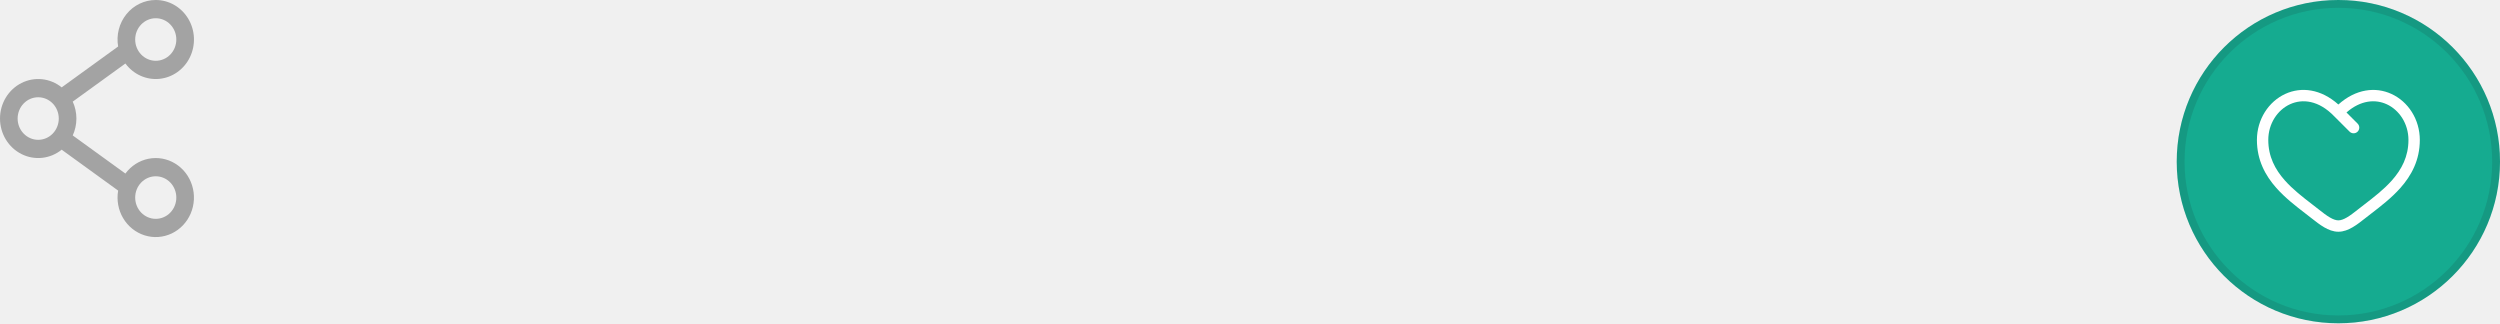
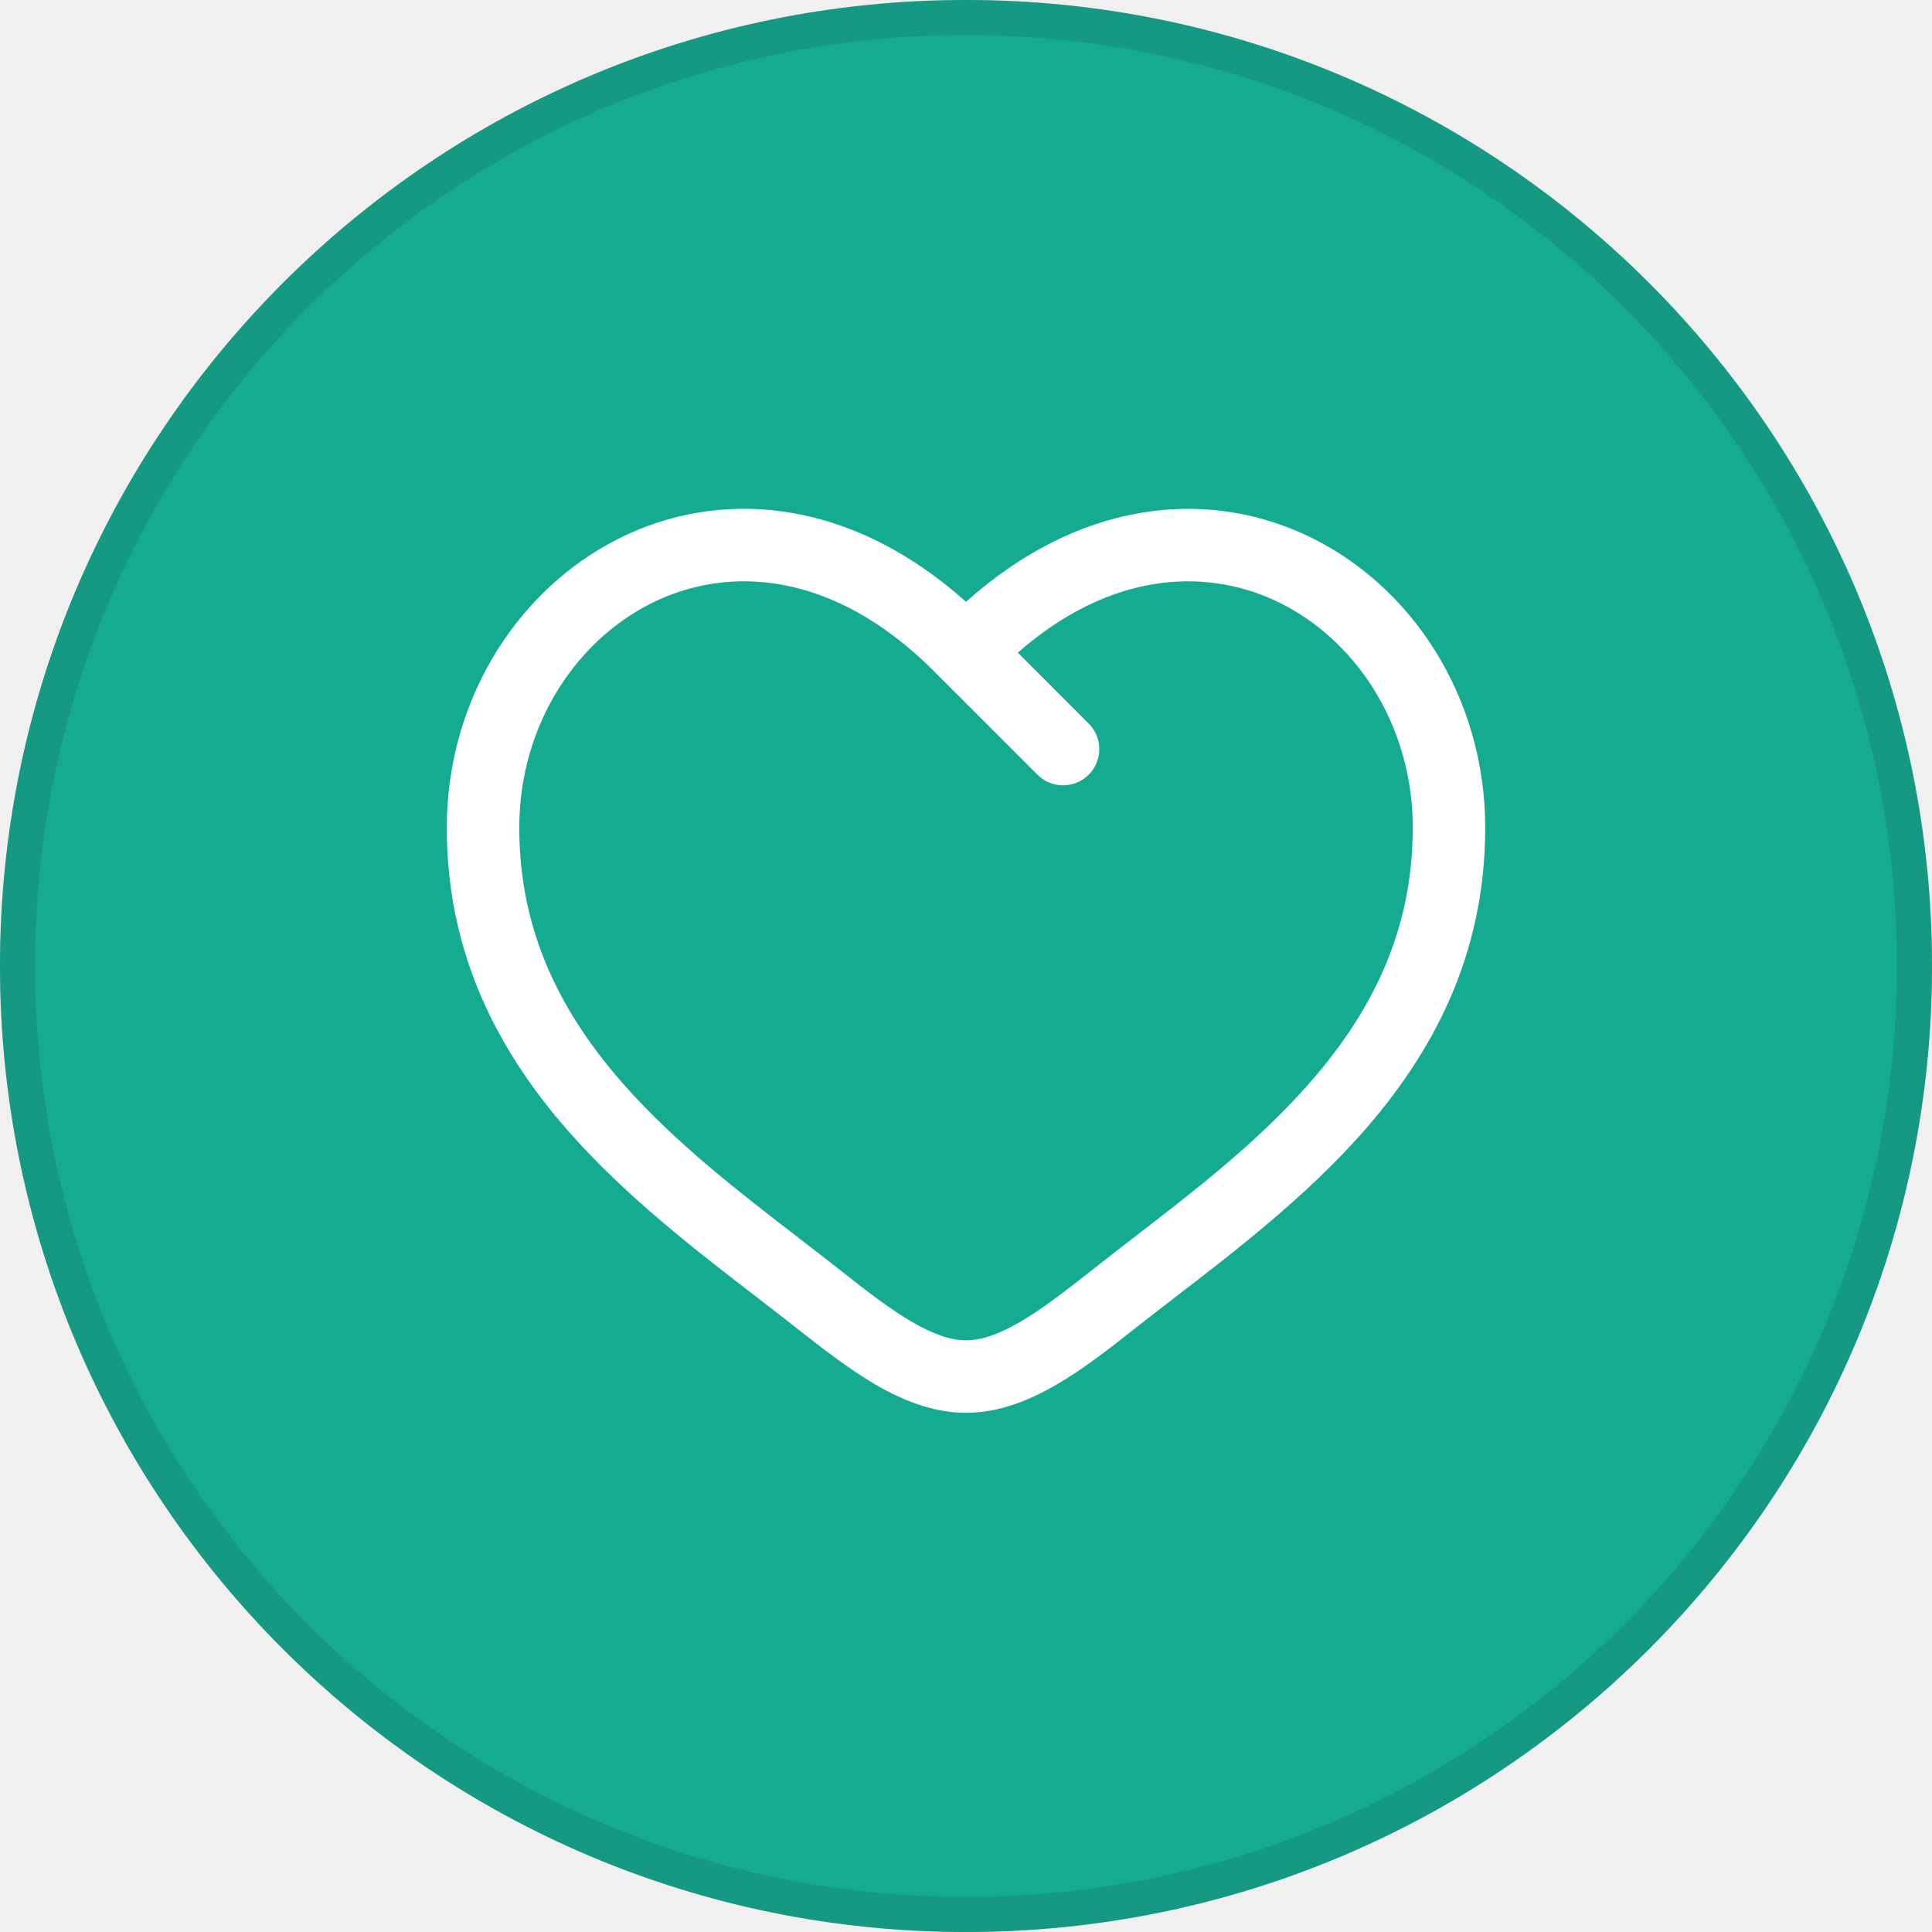
- <svg xmlns="http://www.w3.org/2000/svg" width="232" height="30" viewBox="0 0 232 30" fill="none">
-   <rect x="202" width="30" height="30" rx="15" fill="#15AB90" />
-   <rect x="202.363" y="0.363" width="29.274" height="29.274" rx="14.637" stroke="#171621" stroke-opacity="0.12" stroke-width="0.726" />
-   <path fill-rule="evenodd" clip-rule="evenodd" d="M14.454 2.06332e-07C13.935 -0 13.423 0.117 12.953 0.344C12.483 0.571 12.067 0.902 11.734 1.314C11.401 1.725 11.159 2.207 11.026 2.725C10.893 3.244 10.871 3.786 10.963 4.314L5.803 8.051C5.777 8.069 5.753 8.089 5.729 8.111C5.205 7.688 4.578 7.425 3.917 7.353C3.256 7.281 2.589 7.403 1.992 7.704C1.394 8.005 0.891 8.474 0.539 9.056C0.187 9.639 0 10.312 0 10.999C0 11.687 0.187 12.36 0.539 12.943C0.891 13.525 1.394 13.994 1.992 14.295C2.589 14.597 3.256 14.718 3.917 14.646C4.578 14.574 5.205 14.312 5.729 13.888C5.753 13.91 5.777 13.93 5.803 13.949L10.963 17.686C10.81 18.569 10.975 19.48 11.427 20.245C11.88 21.011 12.588 21.578 13.418 21.84C14.247 22.102 15.141 22.04 15.93 21.667C16.718 21.293 17.347 20.633 17.697 19.812C18.047 18.991 18.094 18.066 17.828 17.212C17.563 16.357 17.004 15.633 16.257 15.177C15.51 14.72 14.627 14.563 13.776 14.734C12.924 14.905 12.163 15.394 11.636 16.106L6.75 12.569C6.968 12.093 7.09 11.562 7.09 11C7.09 10.438 6.968 9.906 6.75 9.431L11.637 5.893C12.003 6.388 12.486 6.779 13.038 7.028C13.591 7.277 14.196 7.376 14.797 7.316C15.397 7.256 15.972 7.039 16.469 6.684C16.965 6.33 17.366 5.851 17.633 5.292C17.9 4.733 18.025 4.112 17.996 3.489C17.967 2.866 17.784 2.261 17.466 1.732C17.148 1.202 16.704 0.765 16.177 0.462C15.65 0.159 15.057 -0 14.454 2.06332e-07ZM12.545 3.667C12.545 3.143 12.746 2.641 13.104 2.271C13.462 1.9 13.948 1.692 14.454 1.692C14.96 1.692 15.446 1.9 15.804 2.271C16.162 2.641 16.363 3.143 16.363 3.667C16.363 4.19 16.162 4.693 15.804 5.063C15.446 5.433 14.96 5.641 14.454 5.641C13.948 5.641 13.462 5.433 13.104 5.063C12.746 4.693 12.545 4.19 12.545 3.667ZM3.545 9.026C3.039 9.026 2.553 9.234 2.195 9.604C1.837 9.974 1.636 10.476 1.636 11C1.636 11.524 1.837 12.026 2.195 12.396C2.553 12.766 3.039 12.975 3.545 12.975C4.051 12.975 4.537 12.766 4.895 12.396C5.253 12.026 5.454 11.524 5.454 11C5.454 10.476 5.253 9.974 4.895 9.604C4.537 9.234 4.051 9.026 3.545 9.026ZM14.454 16.359C13.948 16.359 13.462 16.567 13.104 16.937C12.746 17.308 12.545 17.81 12.545 18.334C12.545 18.857 12.746 19.359 13.104 19.73C13.462 20.1 13.948 20.308 14.454 20.308C14.96 20.308 15.446 20.1 15.804 19.73C16.162 19.359 16.363 18.857 16.363 18.334C16.363 17.81 16.162 17.308 15.804 16.937C15.446 16.567 14.96 16.359 14.454 16.359Z" fill="#A3A3A3" />
-   <path fill-rule="evenodd" clip-rule="evenodd" d="M212.517 9.673C211.351 10.206 210.497 11.475 210.497 12.987C210.497 14.532 211.129 15.723 212.035 16.744C212.782 17.585 213.687 18.282 214.568 18.961C214.778 19.123 214.986 19.284 215.191 19.445C215.56 19.737 215.89 19.992 216.209 20.178C216.527 20.364 216.783 20.449 217 20.449C217.218 20.449 217.474 20.365 217.792 20.178C218.111 19.992 218.44 19.737 218.81 19.445C219.014 19.283 219.223 19.123 219.433 18.961C220.314 18.282 221.219 17.585 221.966 16.744C222.872 15.723 223.504 14.532 223.504 12.987C223.504 11.475 222.65 10.206 221.484 9.673C220.447 9.2 219.086 9.274 217.754 10.438L218.779 11.463C218.83 11.512 218.87 11.57 218.898 11.634C218.925 11.699 218.94 11.768 218.941 11.838C218.941 11.908 218.928 11.977 218.901 12.042C218.875 12.107 218.836 12.166 218.786 12.216C218.737 12.265 218.678 12.304 218.613 12.331C218.548 12.357 218.479 12.371 218.409 12.37C218.339 12.37 218.27 12.355 218.205 12.327C218.141 12.3 218.083 12.26 218.034 12.209L216.628 10.804L216.621 10.797C215.174 9.292 213.651 9.155 212.517 9.673ZM217 9.698C215.375 8.243 213.554 8.039 212.079 8.713C210.522 9.427 209.442 11.081 209.442 12.988C209.442 14.861 210.222 16.292 211.247 17.445C212.067 18.368 213.07 19.141 213.957 19.823C214.158 19.977 214.353 20.128 214.537 20.274C214.898 20.558 215.285 20.86 215.677 21.09C216.068 21.318 216.515 21.505 217 21.505C217.486 21.505 217.933 21.318 218.324 21.09C218.717 20.86 219.103 20.558 219.464 20.274C219.656 20.122 219.85 19.972 220.044 19.823C220.93 19.141 221.934 18.367 222.754 17.445C223.779 16.292 224.559 14.861 224.559 12.988C224.559 11.081 223.48 9.427 221.922 8.715C220.447 8.04 218.626 8.244 217 9.698Z" fill="white" />
+ <svg xmlns="http://www.w3.org/2000/svg" width="40" height="40" viewBox="0 0 40 40" fill="none">
+   <rect x="0.484" y="0.484" width="39.032" height="39.032" rx="19.516" stroke="#171621" stroke-opacity="0.12" stroke-width="0.968" />
+   <path fill-rule="evenodd" clip-rule="evenodd" d="M13.624 12.424C11.966 13.182 10.751 14.986 10.751 17.137C10.751 19.334 11.65 21.028 12.938 22.48C14.002 23.676 15.287 24.668 16.541 25.634C16.84 25.864 17.136 26.093 17.427 26.322C17.953 26.737 18.422 27.1 18.875 27.365C19.326 27.629 19.691 27.75 20 27.75C20.311 27.75 20.674 27.63 21.127 27.365C21.579 27.1 22.049 26.737 22.575 26.322C22.864 26.092 23.162 25.864 23.459 25.634C24.713 24.668 26 23.676 27.062 22.48C28.352 21.028 29.25 19.334 29.25 17.137C29.25 14.987 28.035 13.182 26.377 12.424C24.902 11.751 22.966 11.856 21.073 13.512L22.53 14.97C22.602 15.039 22.659 15.122 22.699 15.213C22.738 15.305 22.759 15.403 22.76 15.503C22.761 15.602 22.742 15.701 22.704 15.793C22.666 15.886 22.611 15.969 22.54 16.04C22.47 16.11 22.386 16.166 22.294 16.204C22.202 16.241 22.103 16.261 22.003 16.26C21.904 16.259 21.805 16.238 21.714 16.199C21.622 16.16 21.54 16.103 21.471 16.031L19.471 14.032L19.46 14.022C17.402 11.882 15.236 11.687 13.624 12.424ZM20 12.46C17.689 10.39 15.1 10.1 13.001 11.059C10.787 12.074 9.25 14.426 9.25 17.138C9.25 19.803 10.361 21.837 11.818 23.477C12.983 24.79 14.411 25.889 15.671 26.859C15.957 27.079 16.235 27.293 16.497 27.501C17.011 27.905 17.561 28.335 18.117 28.661C18.674 28.986 19.311 29.251 20 29.251C20.691 29.251 21.326 28.986 21.884 28.661C22.442 28.335 22.991 27.905 23.503 27.501C23.777 27.285 24.053 27.071 24.329 26.859C25.59 25.889 27.017 24.789 28.183 23.477C29.64 21.837 30.75 19.803 30.75 17.138C30.75 14.426 29.215 12.074 27 11.061C24.901 10.101 22.312 10.391 20 12.46Z" fill="#262626" />
+   <rect width="40" height="40" rx="20" fill="#15AB90" />
+   <rect x="0.363" y="0.363" width="39.274" height="39.274" rx="19.637" stroke="#171621" stroke-opacity="0.12" stroke-width="0.726" />
+   <path fill-rule="evenodd" clip-rule="evenodd" d="M13.624 12.424C11.966 13.182 10.751 14.986 10.751 17.137C10.751 19.334 11.65 21.028 12.938 22.48C14.002 23.676 15.287 24.668 16.541 25.634C16.84 25.864 17.136 26.093 17.427 26.322C17.953 26.737 18.422 27.1 18.875 27.365C19.326 27.629 19.691 27.75 20 27.75C20.311 27.75 20.674 27.63 21.127 27.365C21.579 27.1 22.049 26.737 22.575 26.322C22.864 26.092 23.162 25.864 23.459 25.634C24.713 24.668 26 23.676 27.062 22.48C28.352 21.028 29.25 19.334 29.25 17.137C29.25 14.987 28.035 13.182 26.377 12.424C24.902 11.751 22.966 11.856 21.073 13.512L22.53 14.97C22.602 15.039 22.659 15.122 22.699 15.213C22.738 15.305 22.759 15.403 22.76 15.503C22.761 15.602 22.742 15.701 22.704 15.793C22.666 15.886 22.611 15.969 22.54 16.04C22.47 16.11 22.386 16.166 22.294 16.204C22.202 16.241 22.103 16.26 22.003 16.26C21.904 16.259 21.805 16.238 21.714 16.199C21.622 16.16 21.54 16.102 21.471 16.031L19.471 14.032L19.46 14.022C17.402 11.882 15.236 11.687 13.624 12.424ZM20 12.46C17.689 10.39 15.1 10.1 13.001 11.059C10.787 12.074 9.25 14.426 9.25 17.138C9.25 19.803 10.361 21.837 11.818 23.477C12.983 24.79 14.411 25.889 15.671 26.859C15.957 27.079 16.235 27.293 16.497 27.501C17.011 27.905 17.561 28.335 18.117 28.661C18.674 28.986 19.311 29.251 20 29.251C20.691 29.251 21.326 28.986 21.884 28.661C22.442 28.335 22.991 27.905 23.503 27.501C23.777 27.285 24.053 27.071 24.329 26.859C25.59 25.889 27.017 24.789 28.183 23.477C29.64 21.837 30.75 19.803 30.75 17.138C30.75 14.426 29.215 12.074 27 11.061C24.901 10.101 22.312 10.391 20 12.46Z" fill="white" />
</svg>
